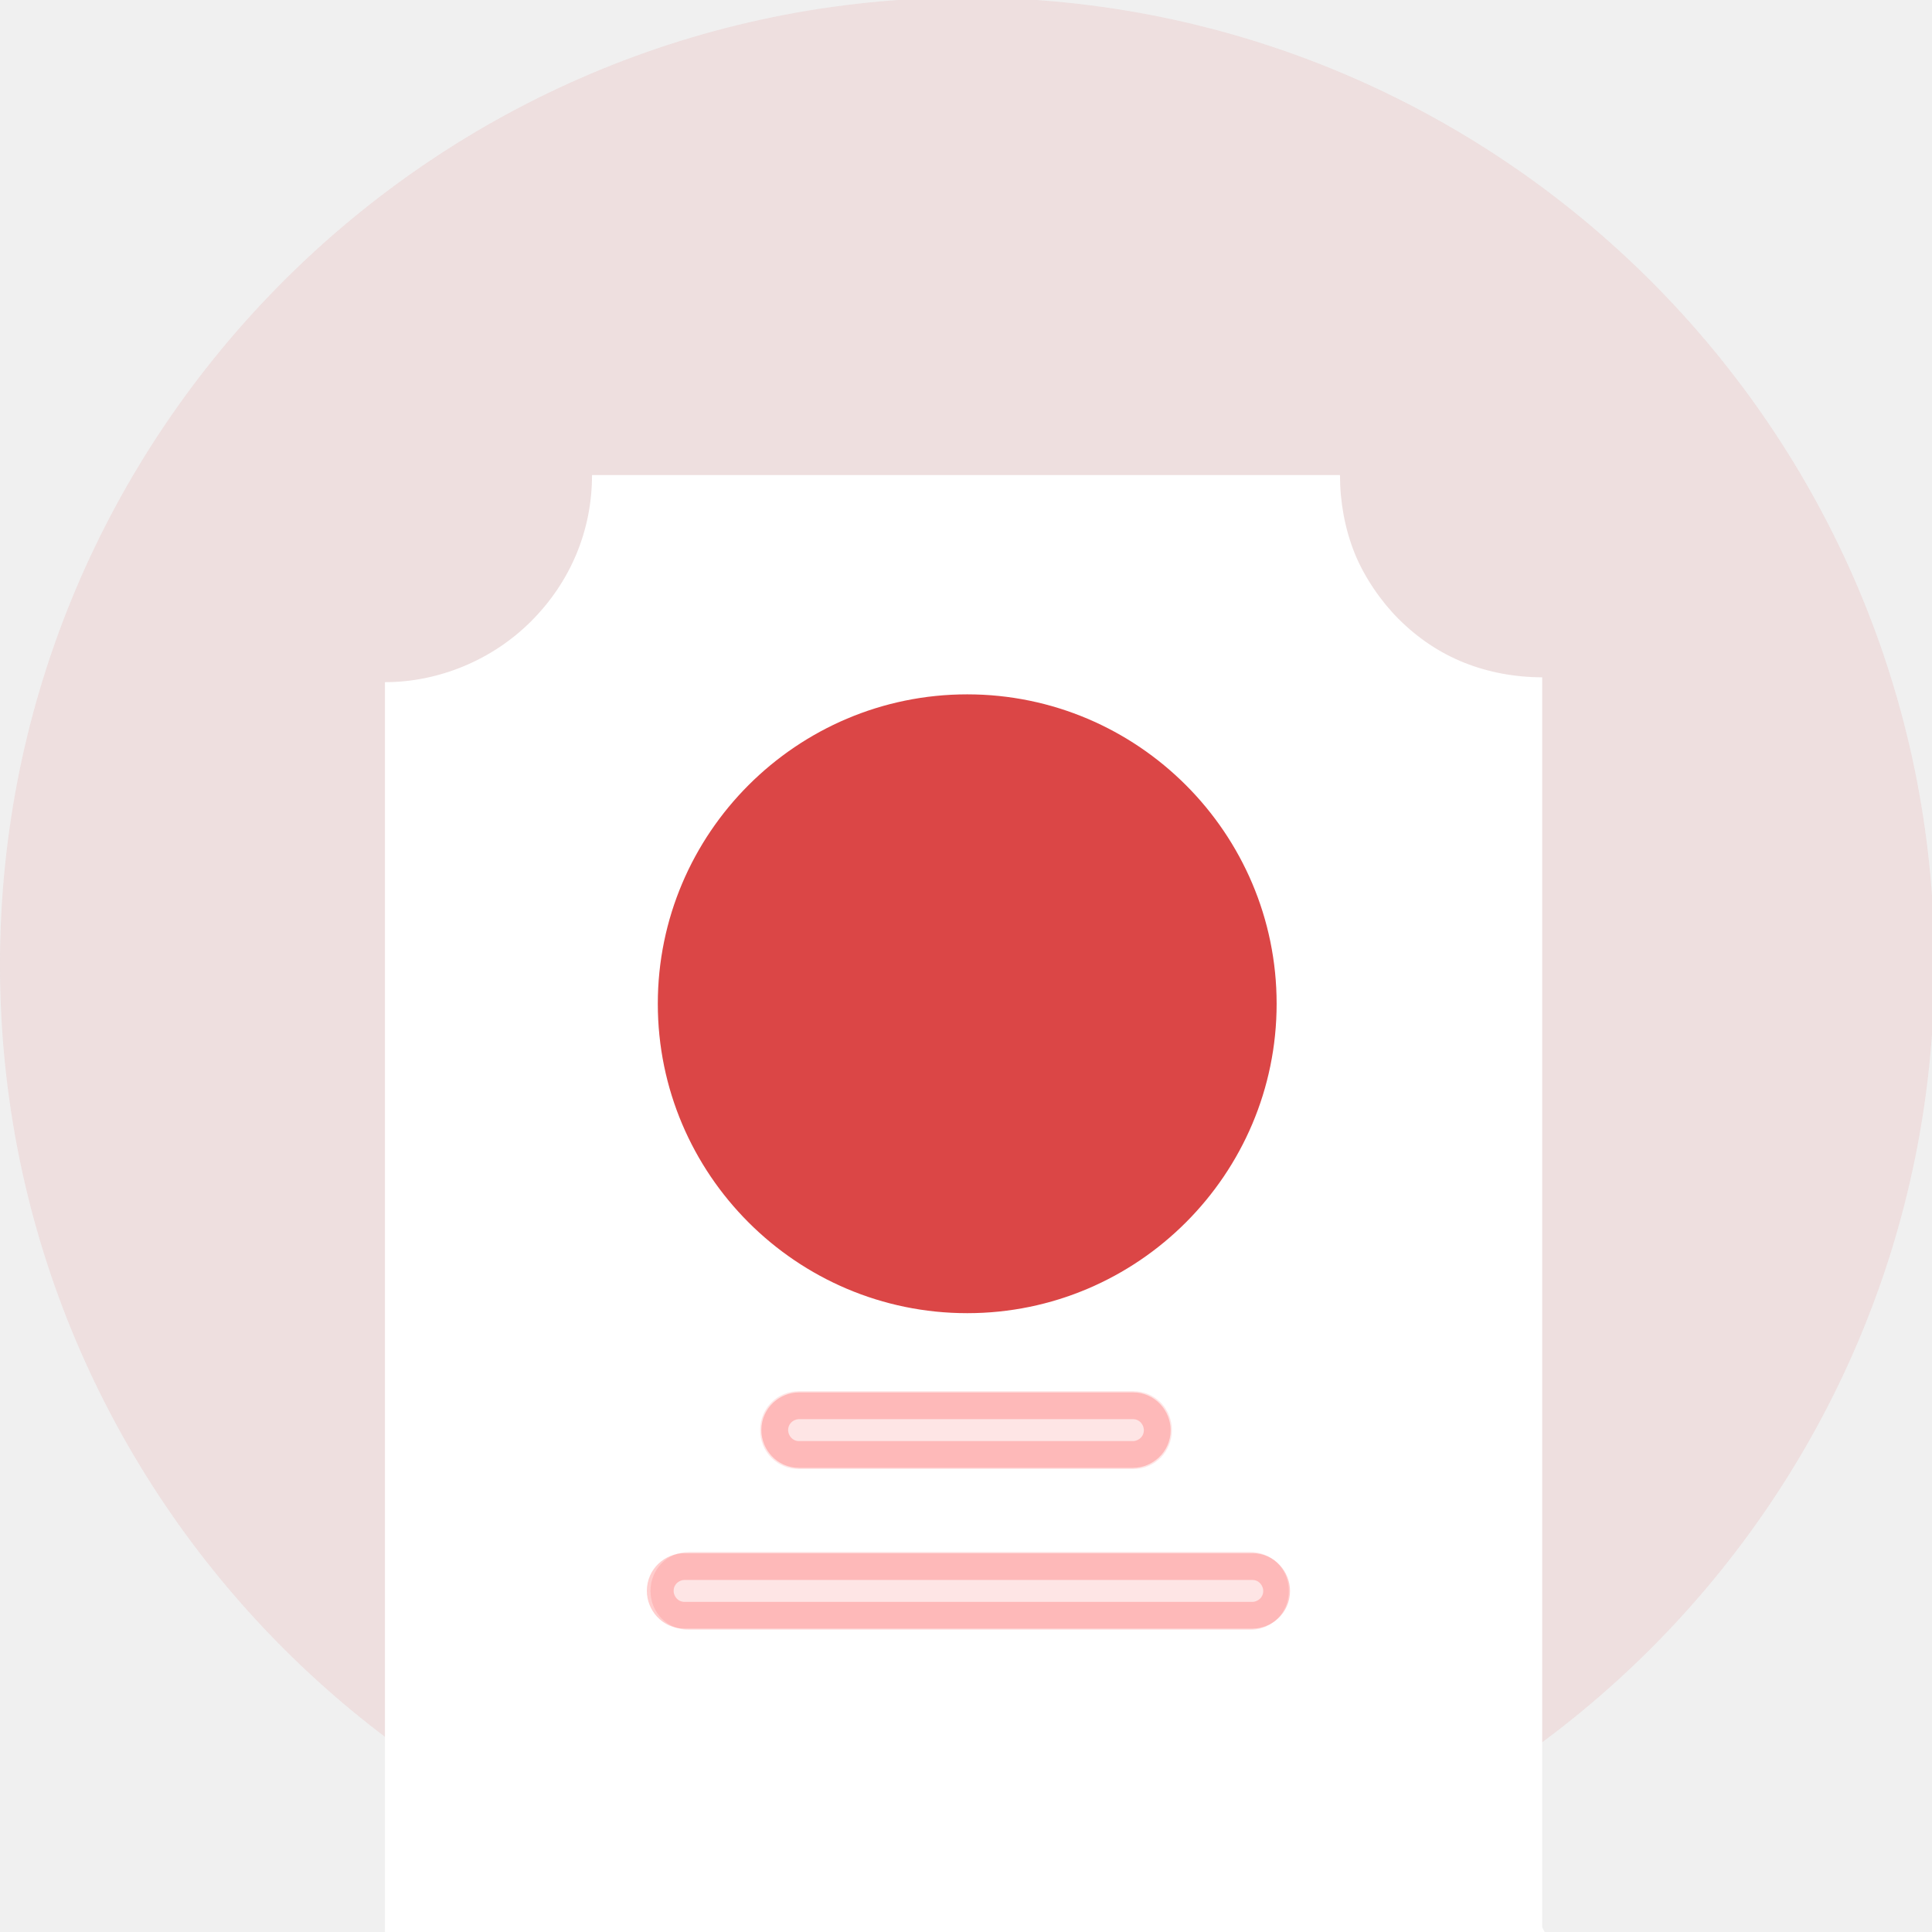
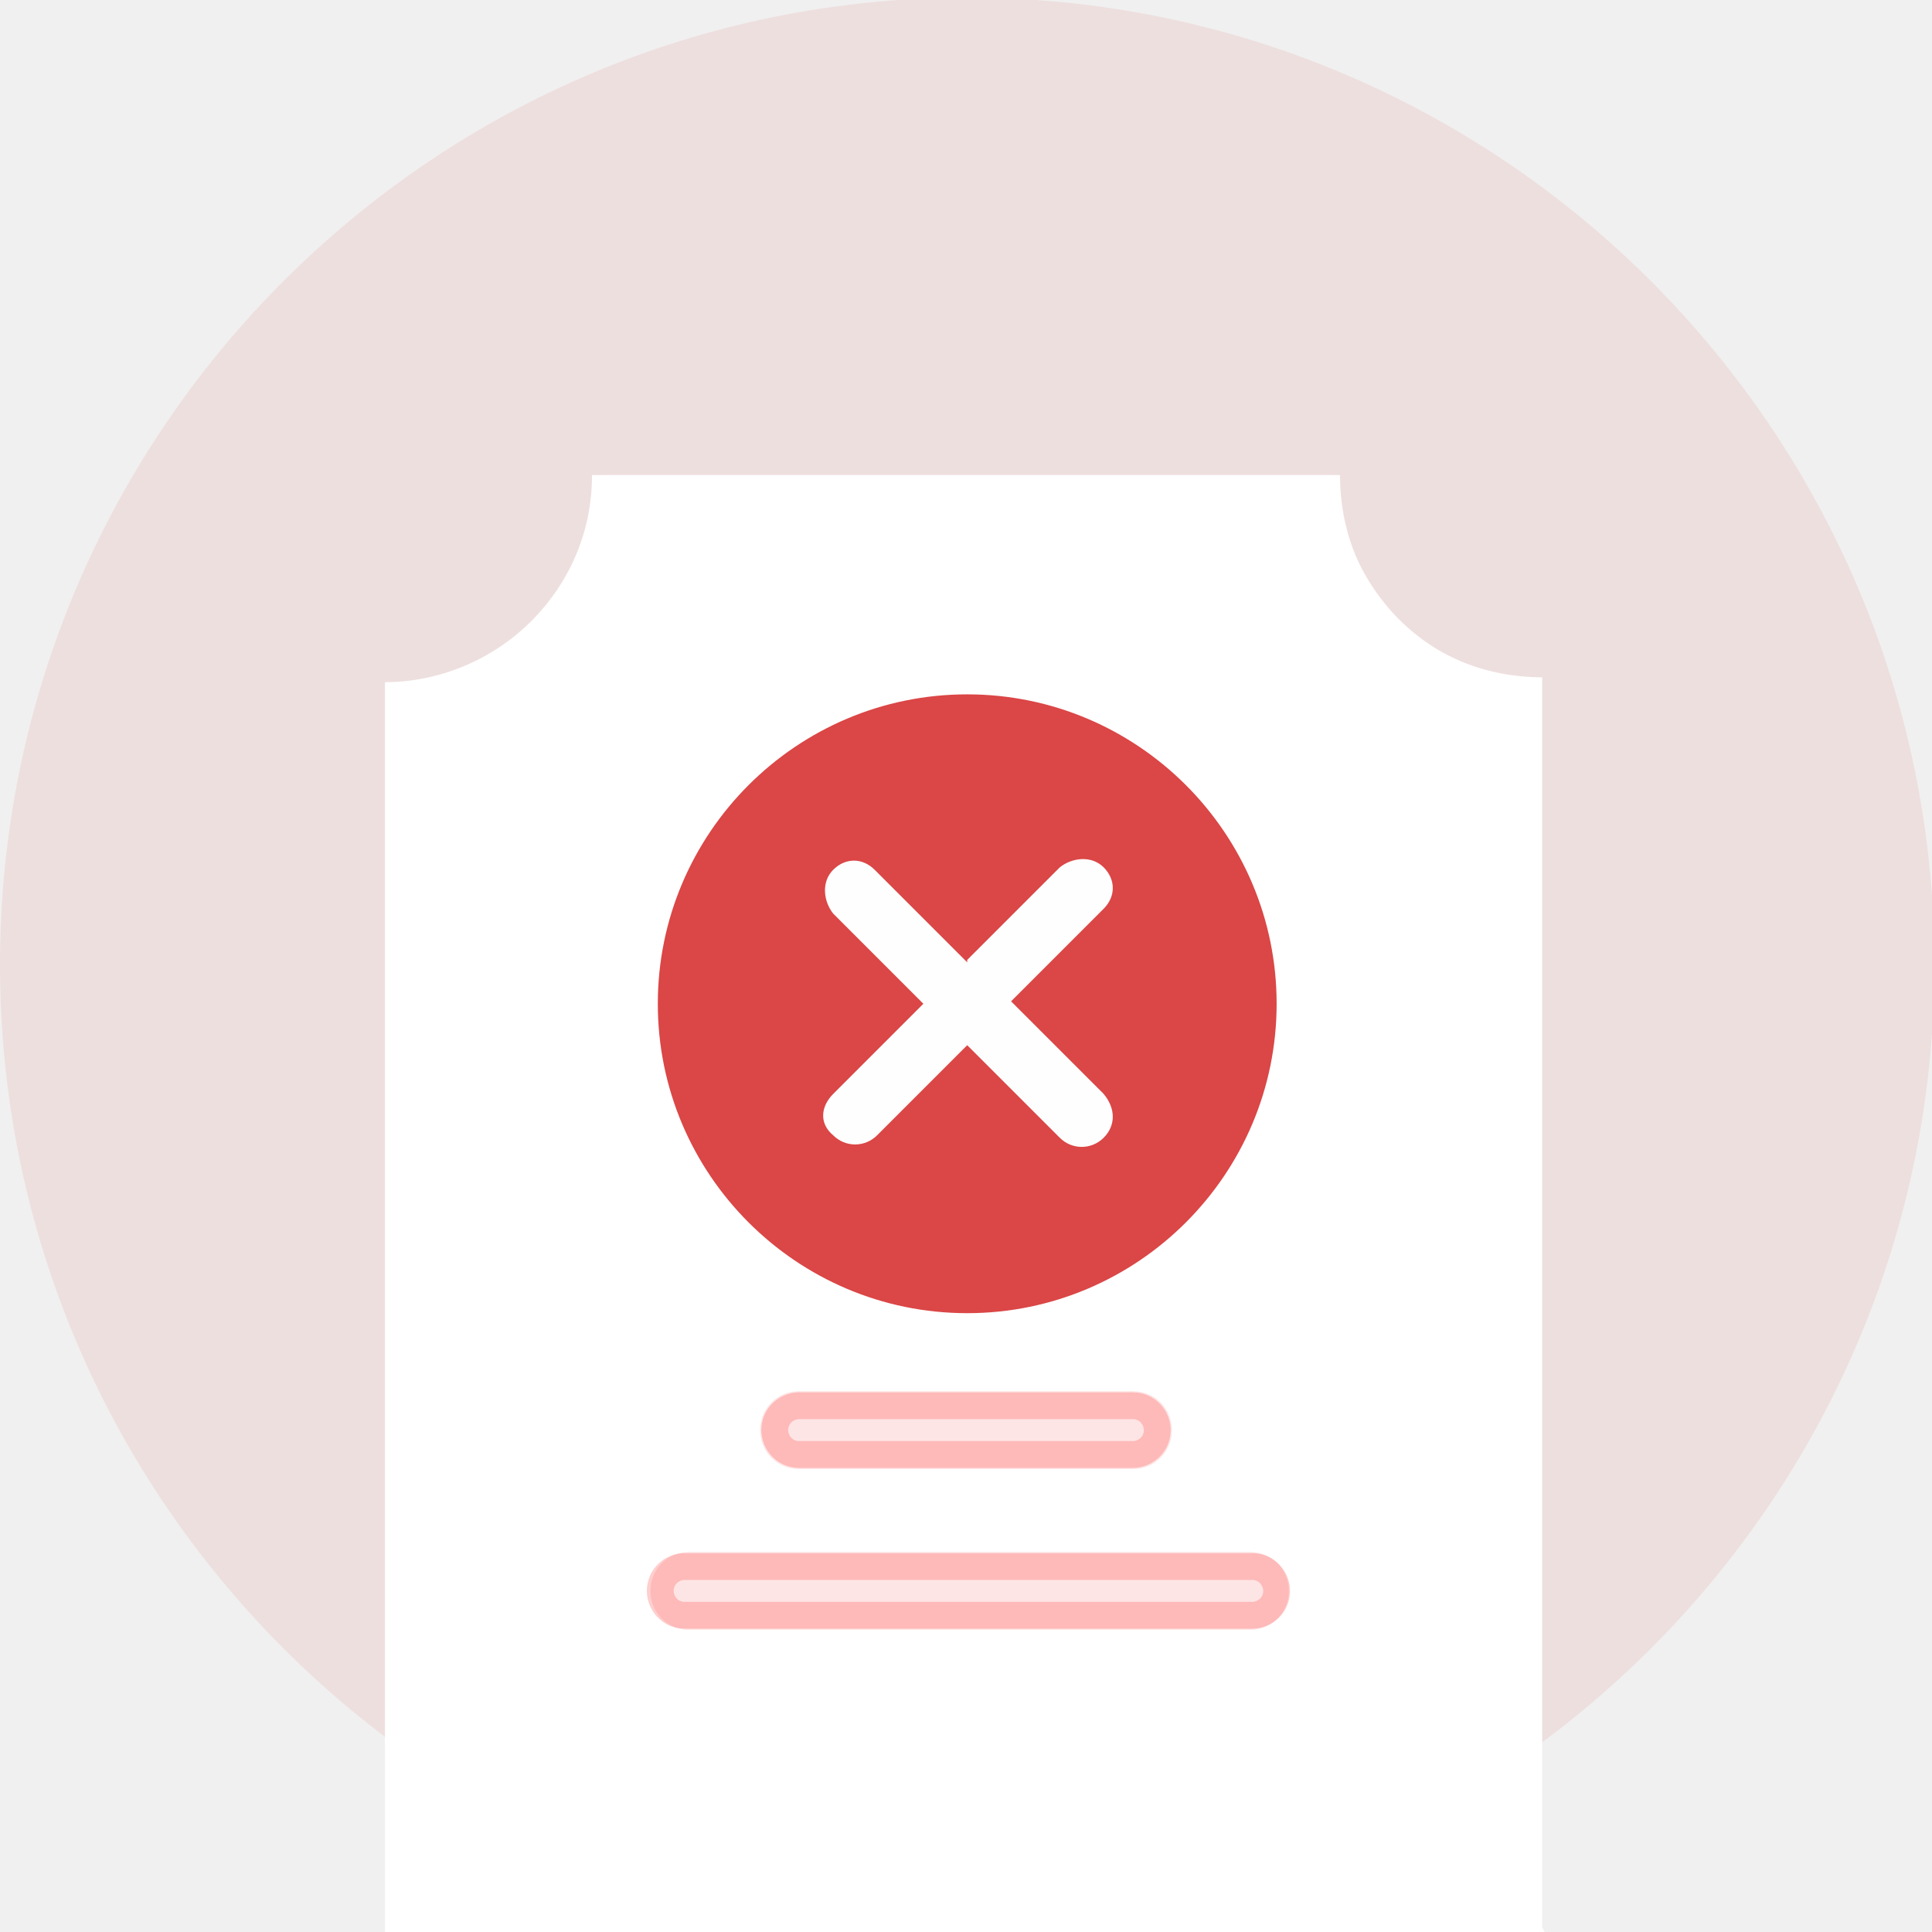
<svg xmlns="http://www.w3.org/2000/svg" xml:space="preserve" width="19.05mm" height="19.05mm" version="1.1" style="shape-rendering:geometricPrecision; text-rendering:geometricPrecision; image-rendering:optimizeQuality; fill-rule:evenodd; clip-rule:evenodd" viewBox="0 0 7.93 7.93">
  <defs>
    <style type="text/css">
   
    .str0 {stroke:#FF0D0D;stroke-width:0.11;stroke-miterlimit:22.926;stroke-opacity:0.2}
    .fil3 {fill:none;fill-rule:nonzero}
+     .fil5 {fill:#FEFEFE}
    .fil4 {fill:#DB4646;fill-rule:nonzero}
    .fil1 {fill:white;fill-rule:nonzero}
    .fil0 {fill:#DB4646;fill-rule:nonzero;fill-opacity:0.102}
    .fil2 {fill:#FC0000;fill-rule:nonzero;fill-opacity:0.102}
   
  </style>
  </defs>
  <g id="Layer_x0020_1">
    <path class="fil0" d="M3.97 7.93c2.19,0 3.97,-1.78 3.97,-3.97 0,-2.19 -1.78,-3.97 -3.97,-3.97 -2.19,0 -3.97,1.78 -3.97,3.97 0,2.19 1.78,3.97 3.97,3.97z" />
    <path class="fil1" d="M6.34 7.93l-4.76 0 0 -5.13c0.22,-0 0.44,-0.09 0.6,-0.25 0.16,-0.16 0.25,-0.37 0.25,-0.6l3.07 0c-0,0.11 0.02,0.22 0.06,0.32 0.04,0.1 0.11,0.2 0.18,0.27 0.08,0.08 0.17,0.14 0.27,0.18 0.1,0.04 0.21,0.06 0.32,0.06l0 5.13z" />
    <path class="fil2" d="M4.65 5.71l-1.37 0c-0.09,0 -0.16,0.07 -0.16,0.16 0,0.09 0.07,0.16 0.16,0.16l1.37 0c0.09,0 0.16,-0.07 0.16,-0.16 0,-0.09 -0.07,-0.16 -0.16,-0.16z" />
    <path class="fil3 str0" d="M3.28 5.77l1.37 0c0.06,0 0.1,0.05 0.1,0.1 0,0.06 -0.05,0.1 -0.1,0.1l-1.37 0c-0.06,0 -0.1,-0.05 -0.1,-0.1 0,-0.06 0.05,-0.1 0.1,-0.1z" />
    <path class="fil4" d="M3.97 5.39c0.7,0 1.27,-0.57 1.27,-1.27 0,-0.7 -0.57,-1.27 -1.27,-1.27 -0.7,0 -1.27,0.57 -1.27,1.27 0,0.7 0.57,1.27 1.27,1.27z" />
+     <path class="fil5" d="M3.97 3.95c-0.01,-0.01 -0.02,-0.02 -0.03,-0.03l-0.35 -0.35c-0.05,-0.05 -0.12,-0.05 -0.17,-0 -0.05,0.05 -0.04,0.13 0,0.18l0.25 0.25c0.02,0.02 0.04,0.04 0.06,0.06l0.06 0.06c-0.01,0.01 -0.02,0.02 -0.03,0.03l-0.34 0.34c-0.05,0.05 -0.06,0.12 -0,0.17 0.05,0.05 0.13,0.05 0.18,-0 0.04,-0.04 0.08,-0.08 0.12,-0.12l0.22 -0.22c0.01,-0.01 0.02,-0.02 0.03,-0.03l0.25 0.25c0.04,0.04 0.08,0.08 0.13,0.13 0.05,0.05 0.13,0.05 0.18,0 0.05,-0.05 0.05,-0.12 -0,-0.18 -0.04,-0.04 -0.08,-0.08 -0.13,-0.13 -0.04,-0.04 -0.08,-0.08 -0.13,-0.13l-0.12 -0.12 0.38 -0.38c0.05,-0.05 0.05,-0.12 0,-0.17 -0.05,-0.05 -0.13,-0.04 -0.18,0 -0.04,0.04 -0.08,0.08 -0.13,0.13l-0.22 0.22c-0.01,0.01 -0.02,0.02 -0.03,0.03z" />
    <path class="fil2" d="M5.13 6.37l-2.3 0c-0.09,0 -0.16,0.07 -0.16,0.16 0,0.09 0.07,0.16 0.16,0.16l2.3 0c0.09,0 0.16,-0.07 0.16,-0.16 0,-0.09 -0.07,-0.16 -0.16,-0.16z" />
    <path class="fil3 str0" d="M2.81 6.43l2.33 0c0.06,0 0.1,0.05 0.1,0.1 0,0.06 -0.05,0.1 -0.1,0.1l-2.33 0c-0.06,0 -0.1,-0.05 -0.1,-0.1 0,-0.06 0.05,-0.1 0.1,-0.1z" />
  </g>
</svg>
